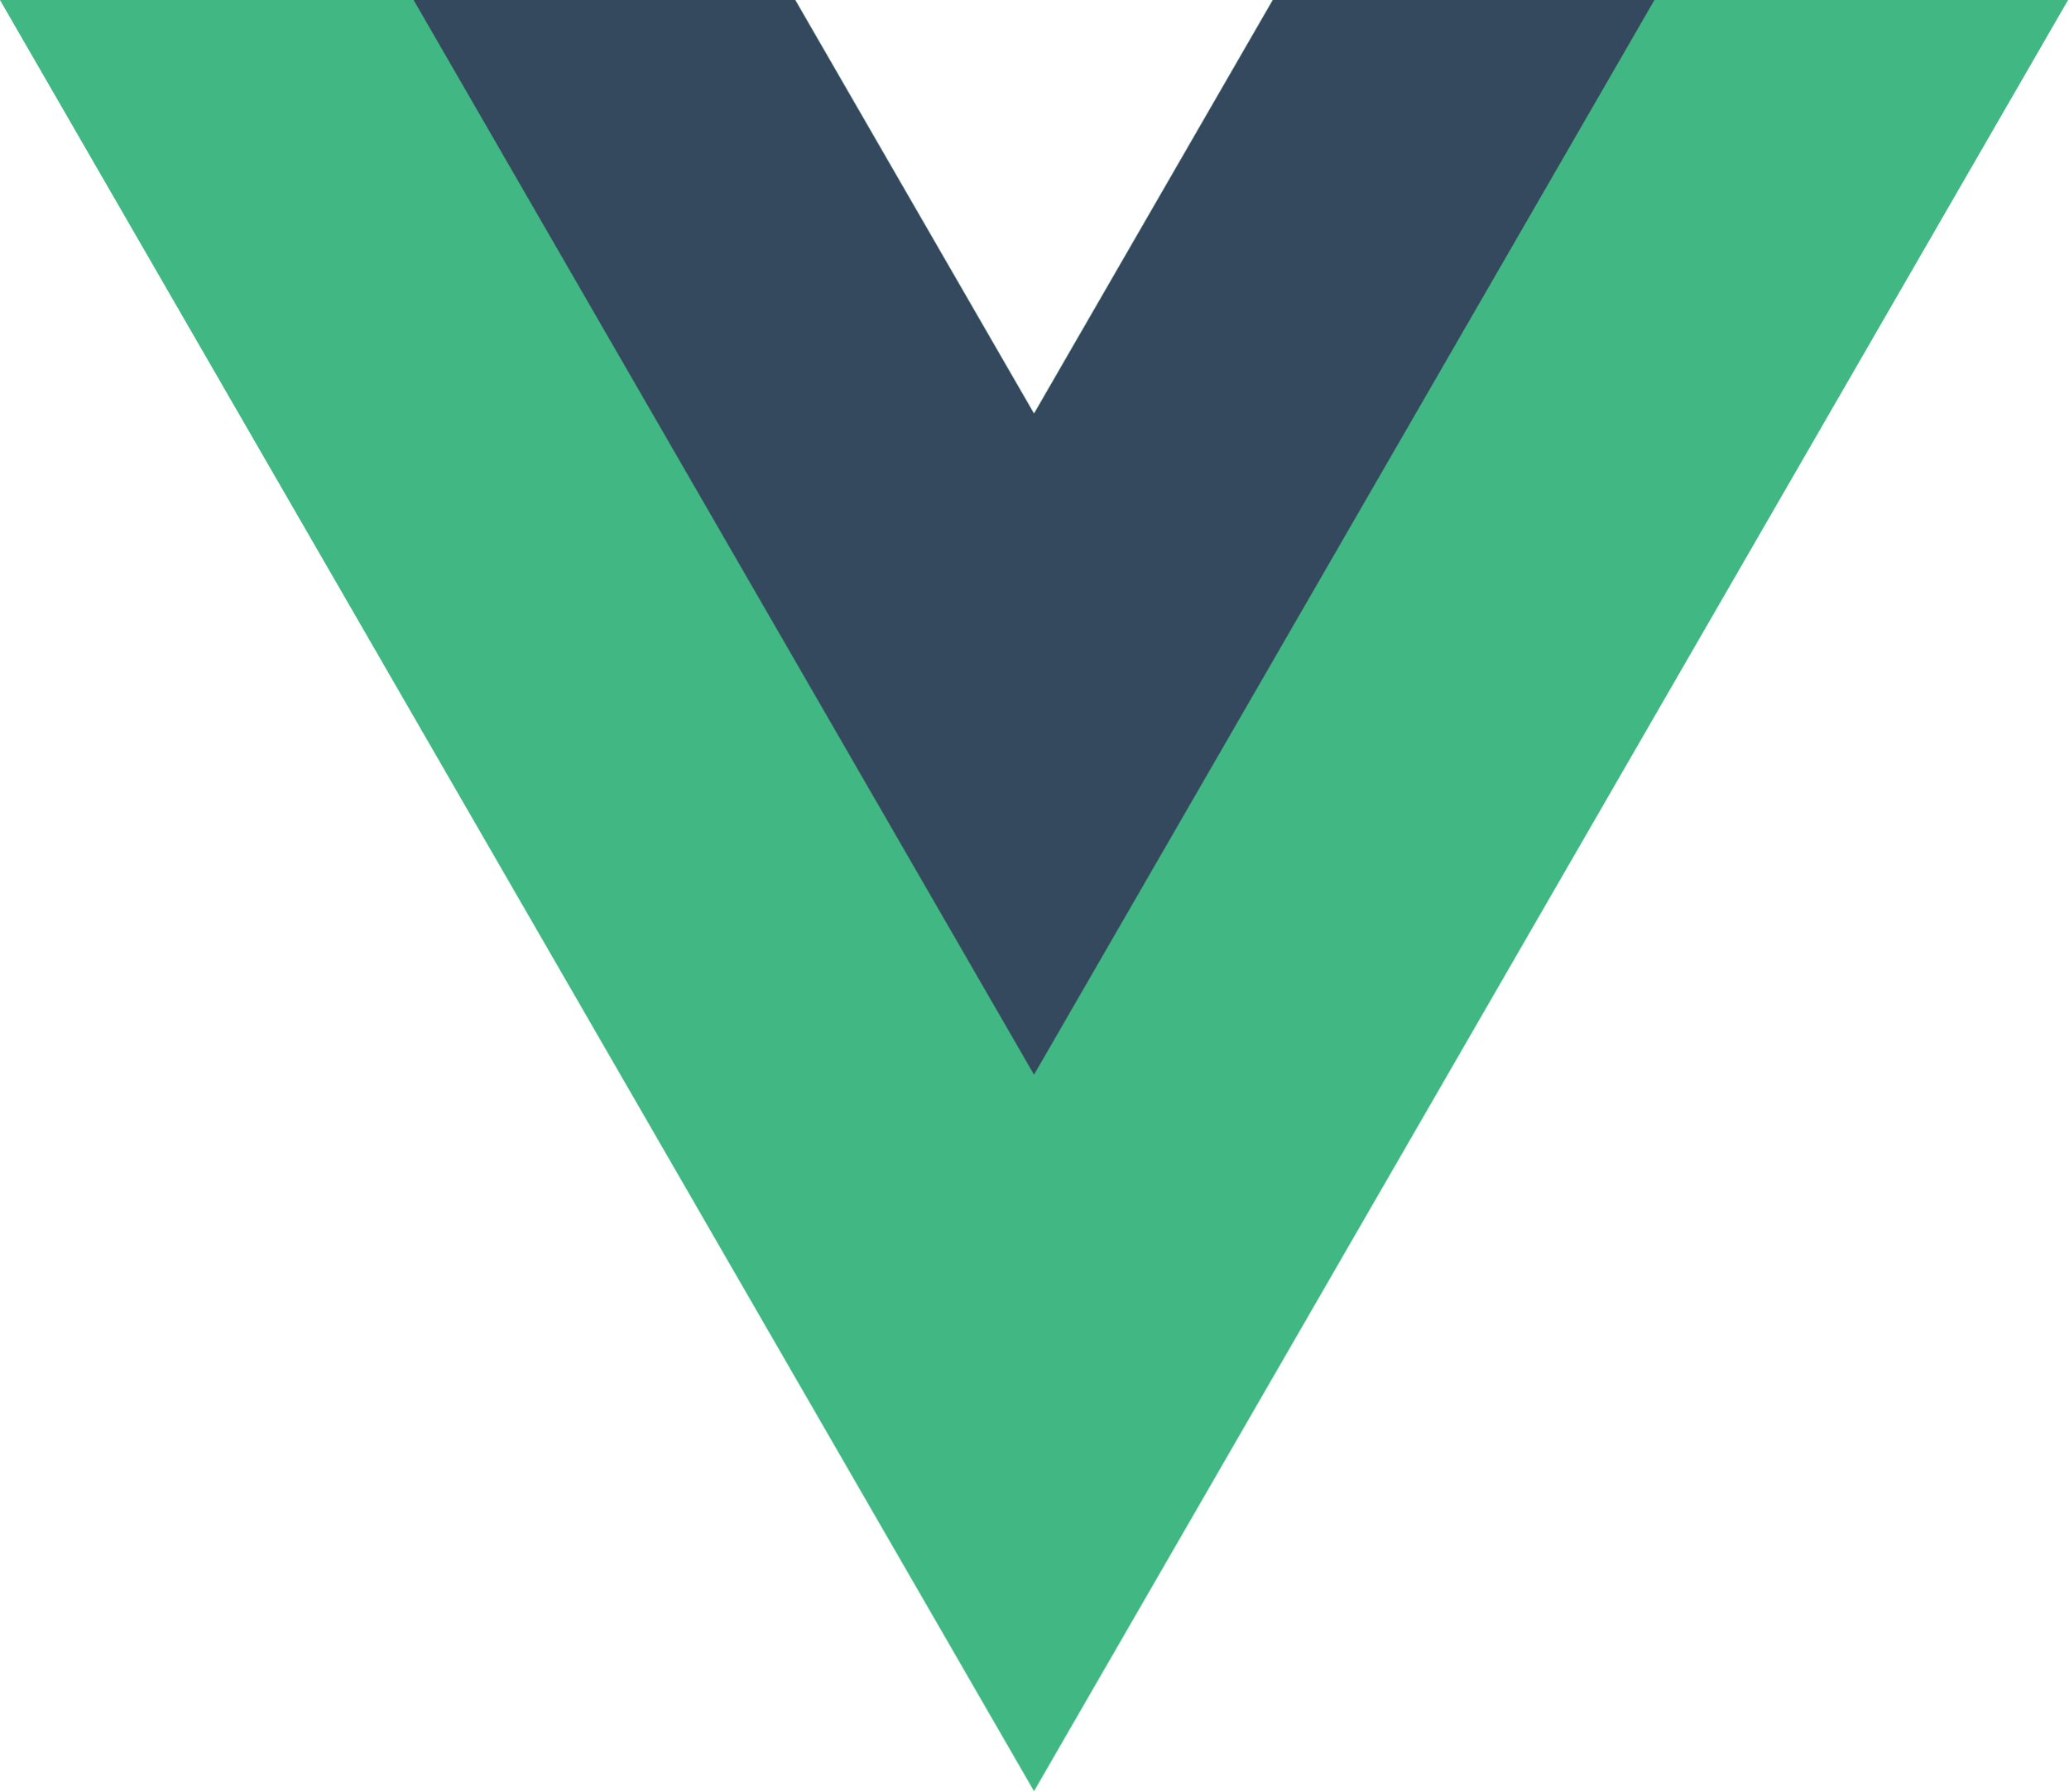
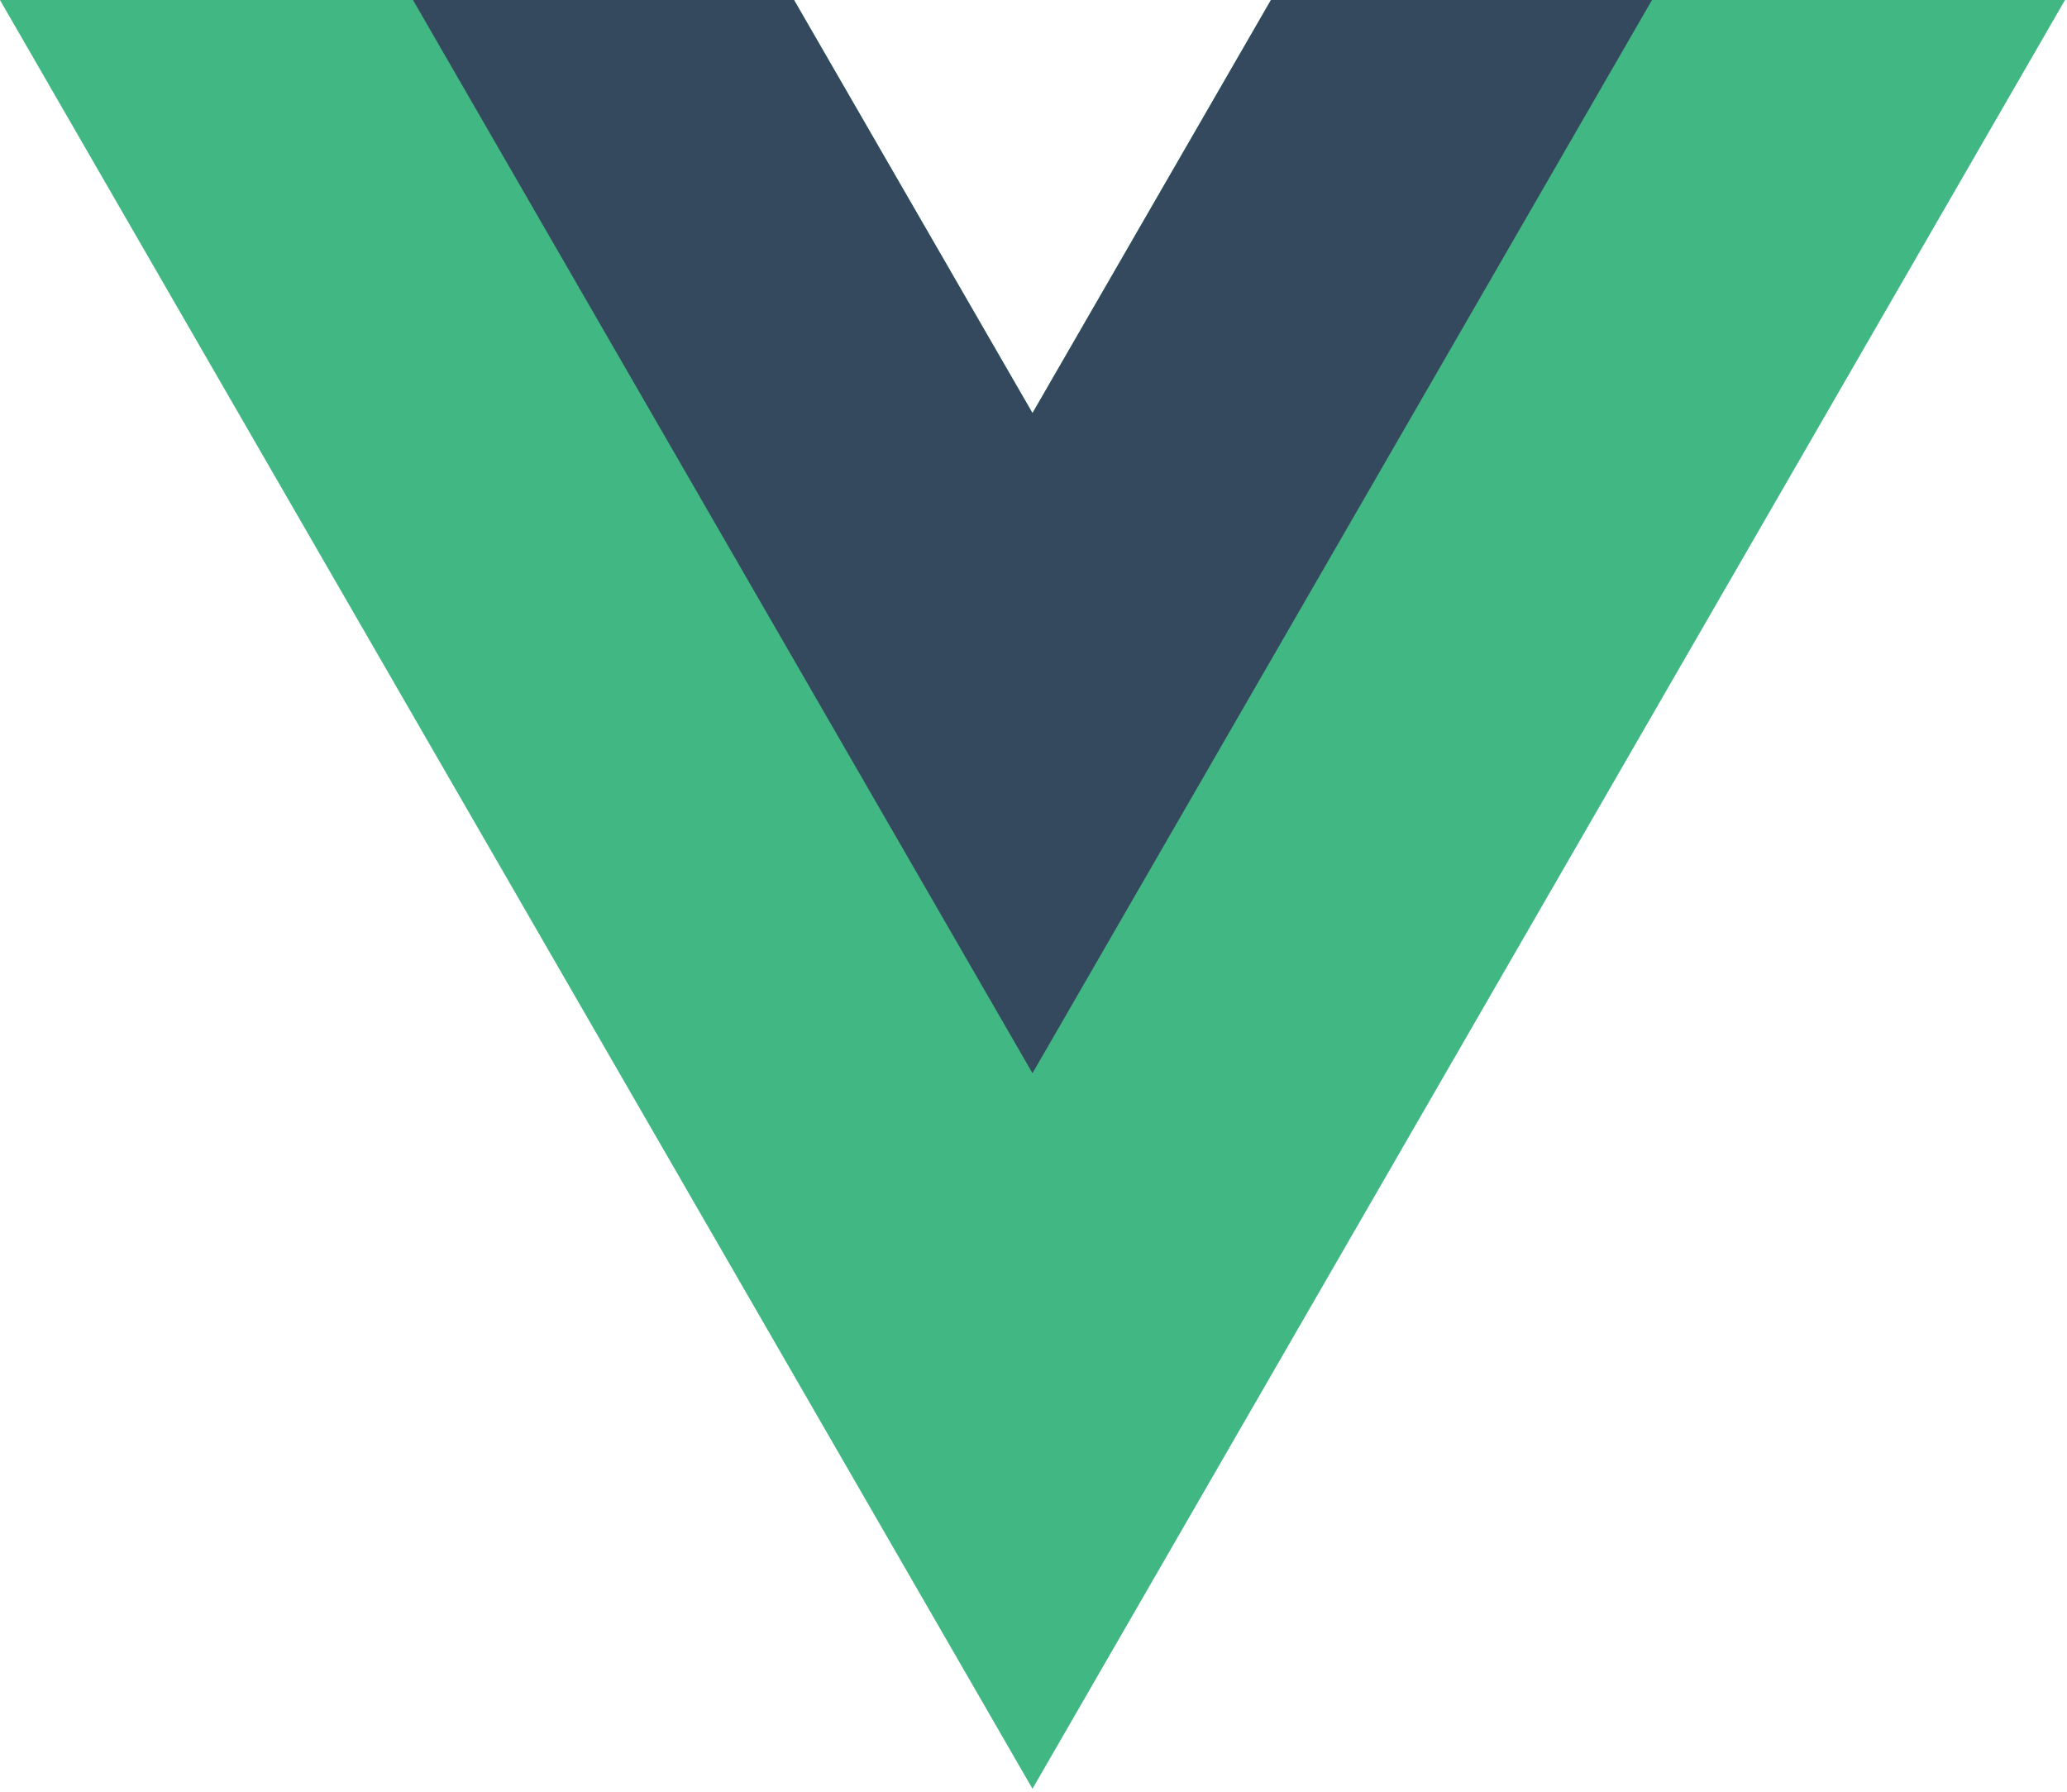
- <svg xmlns="http://www.w3.org/2000/svg" version="1.1" viewBox="0 0 261.76 226.69">
-   <g transform="matrix(1.3333 0 0 -1.3333 -76.311 313.34)">
-     <g transform="translate(178.06 235.01)">
-       <path d="m0 0-22.669-39.264-22.669 39.264h-75.491l98.16-170.02 98.16 170.02z" fill="#41b883" />
-     </g>
-     <g transform="translate(178.06 235.01)">
-       <path d="m0 0-22.669-39.264-22.669 39.264h-36.227l58.896-102.01 58.896 102.01z" fill="#34495e" />
-     </g>
-   </g>
+ <svg xmlns="http://www.w3.org/2000/svg" width="262" height="227" viewBox="0 0 262 227" fill="none">
+   <path d="M161.096 0.001L130.872 52.352L100.647 0.001H-0.005L130.872 226.689L261.749 0.001H161.096Z" fill="#41B883" />
+   <path d="M161.096 0.001L130.872 52.352L100.647 0.001H52.346L130.872 136.011L209.398 0.001H161.096Z" fill="#34495E" />
</svg>
